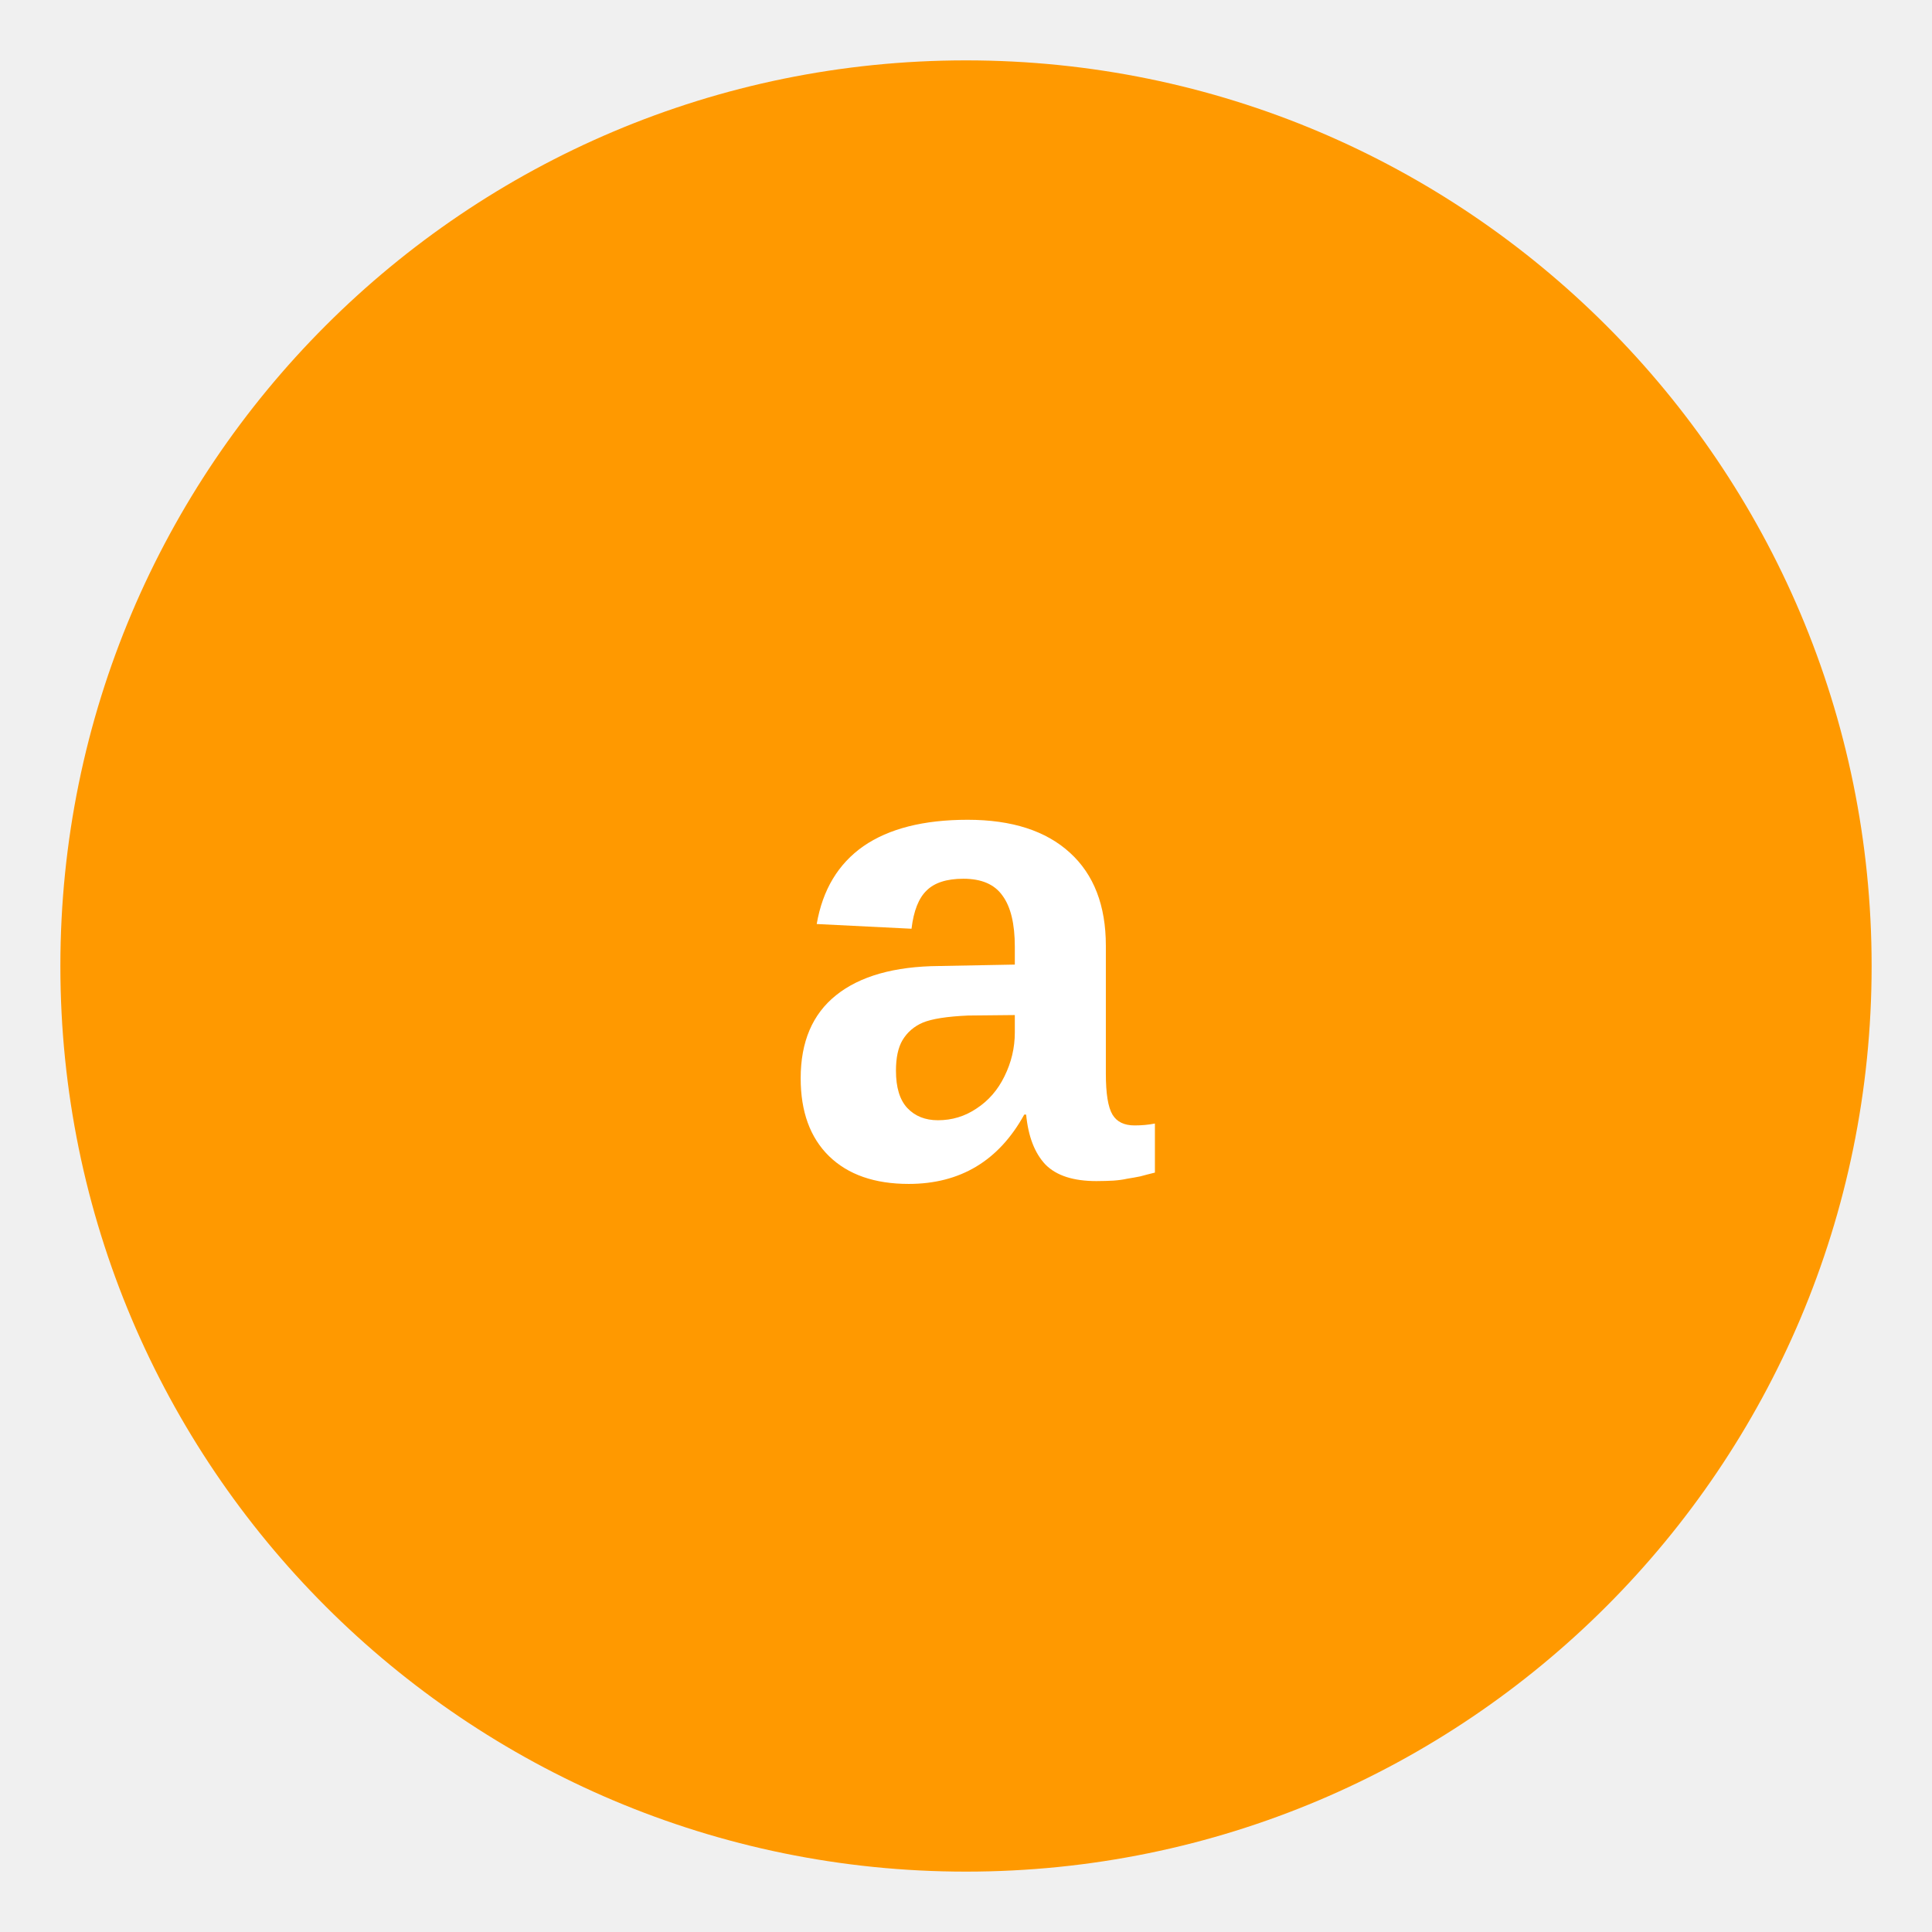
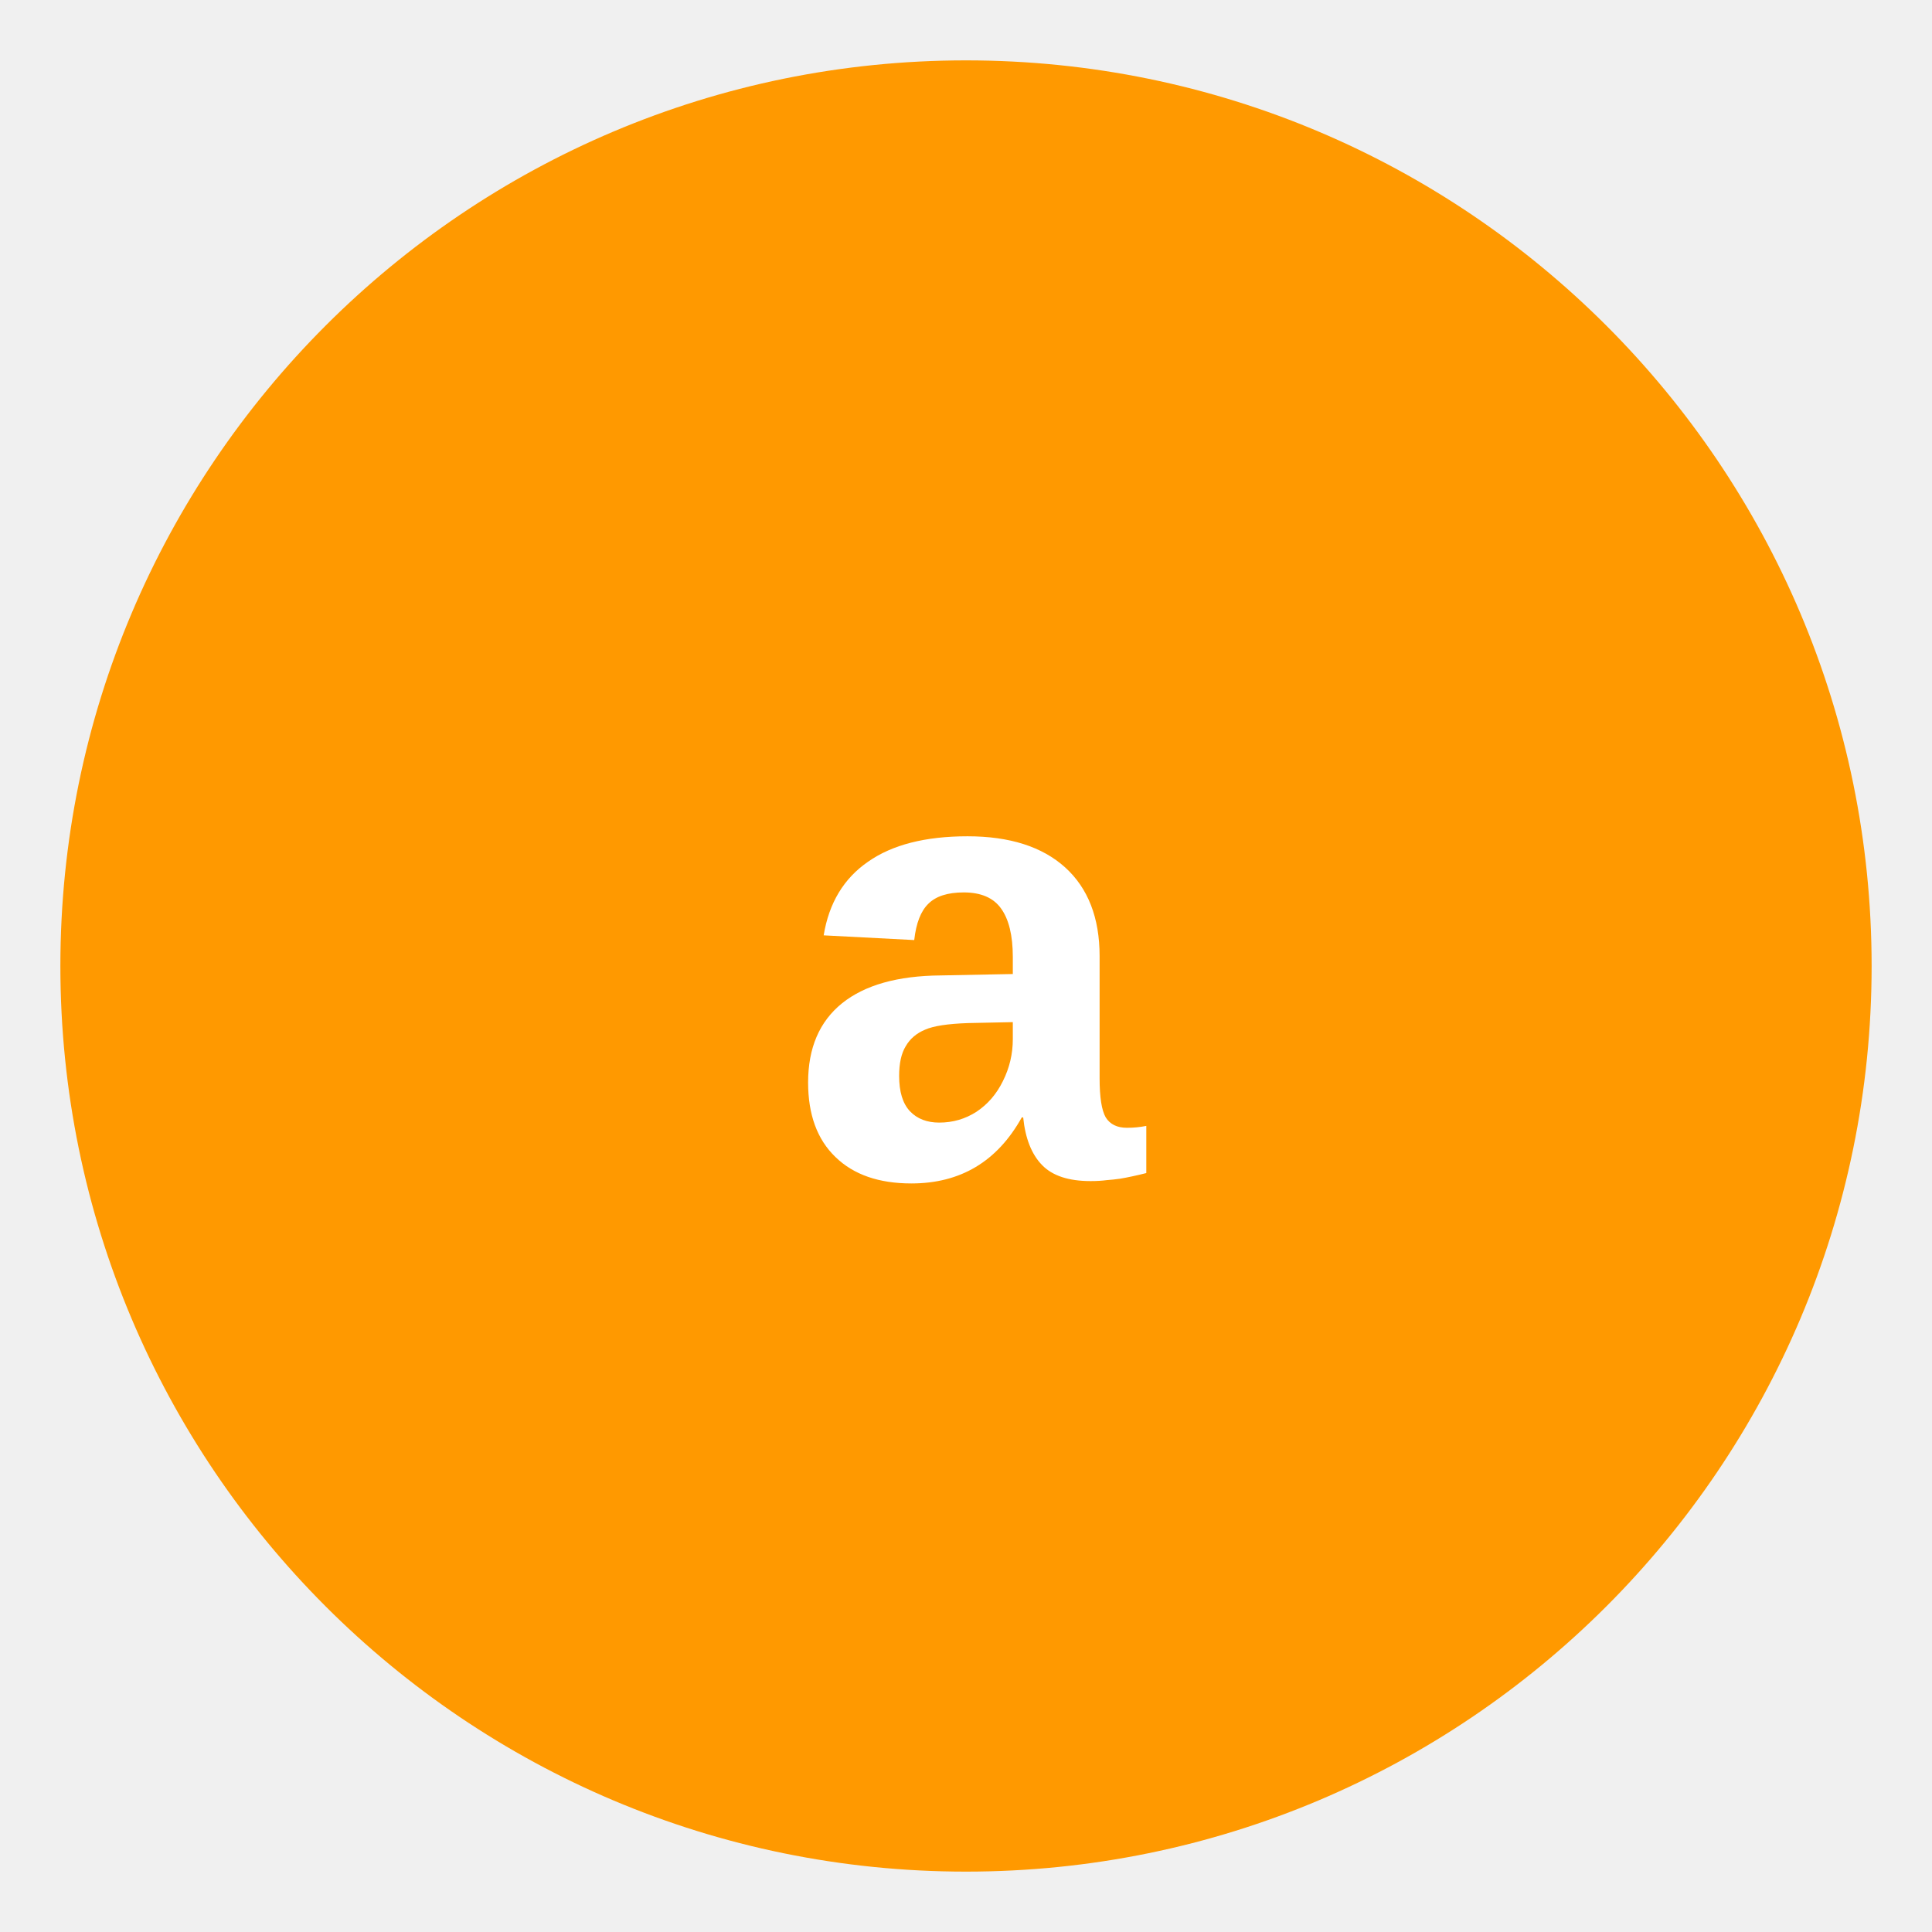
- <svg xmlns="http://www.w3.org/2000/svg" width="64" height="64" viewBox="0 0 64 64">
+ <svg xmlns="http://www.w3.org/2000/svg" viewBox="0 0 64 64">
  <circle cx="32" cy="32" r="30" fill="#FF9900" />
-   <text x="32" y="39" text-anchor="middle" font-family="Arial,Helvetica,sans-serif" font-size="22" font-weight="700" fill="white">a</text>
+   <text x="32" y="39" text-anchor="middle" font-family="Arial" font-size="21" font-weight="700" fill="white">a</text>
</svg>
